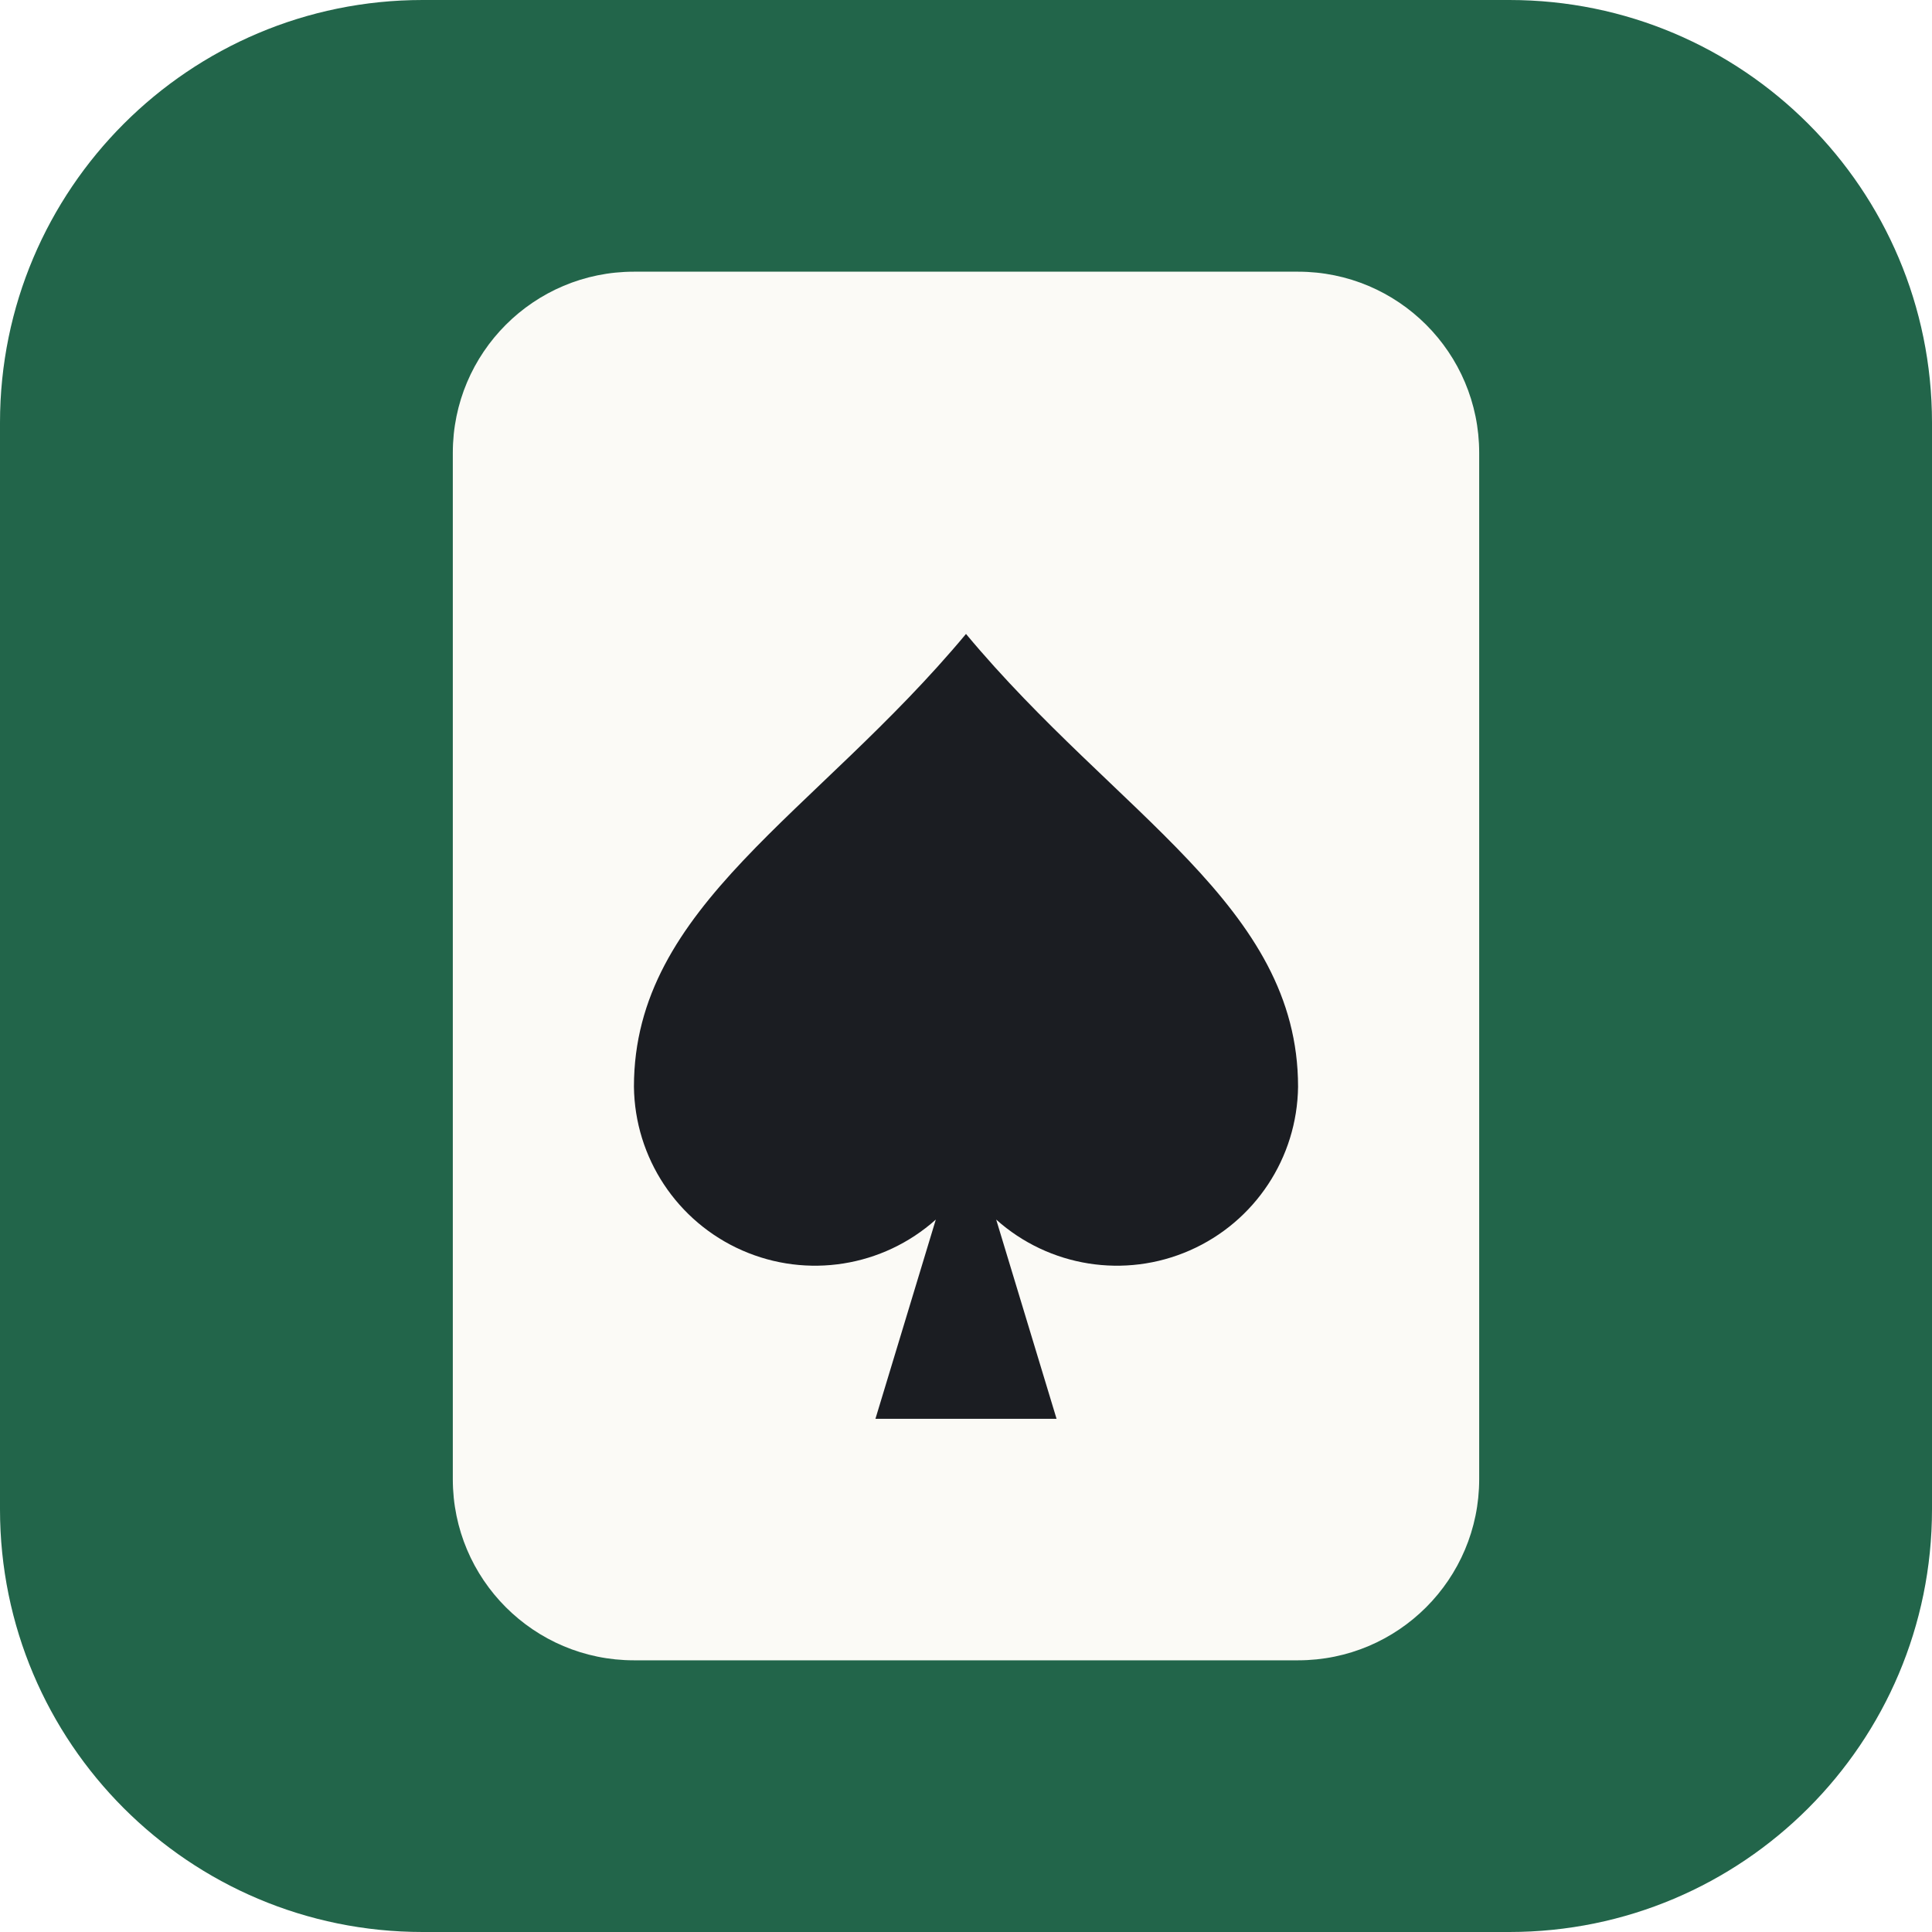
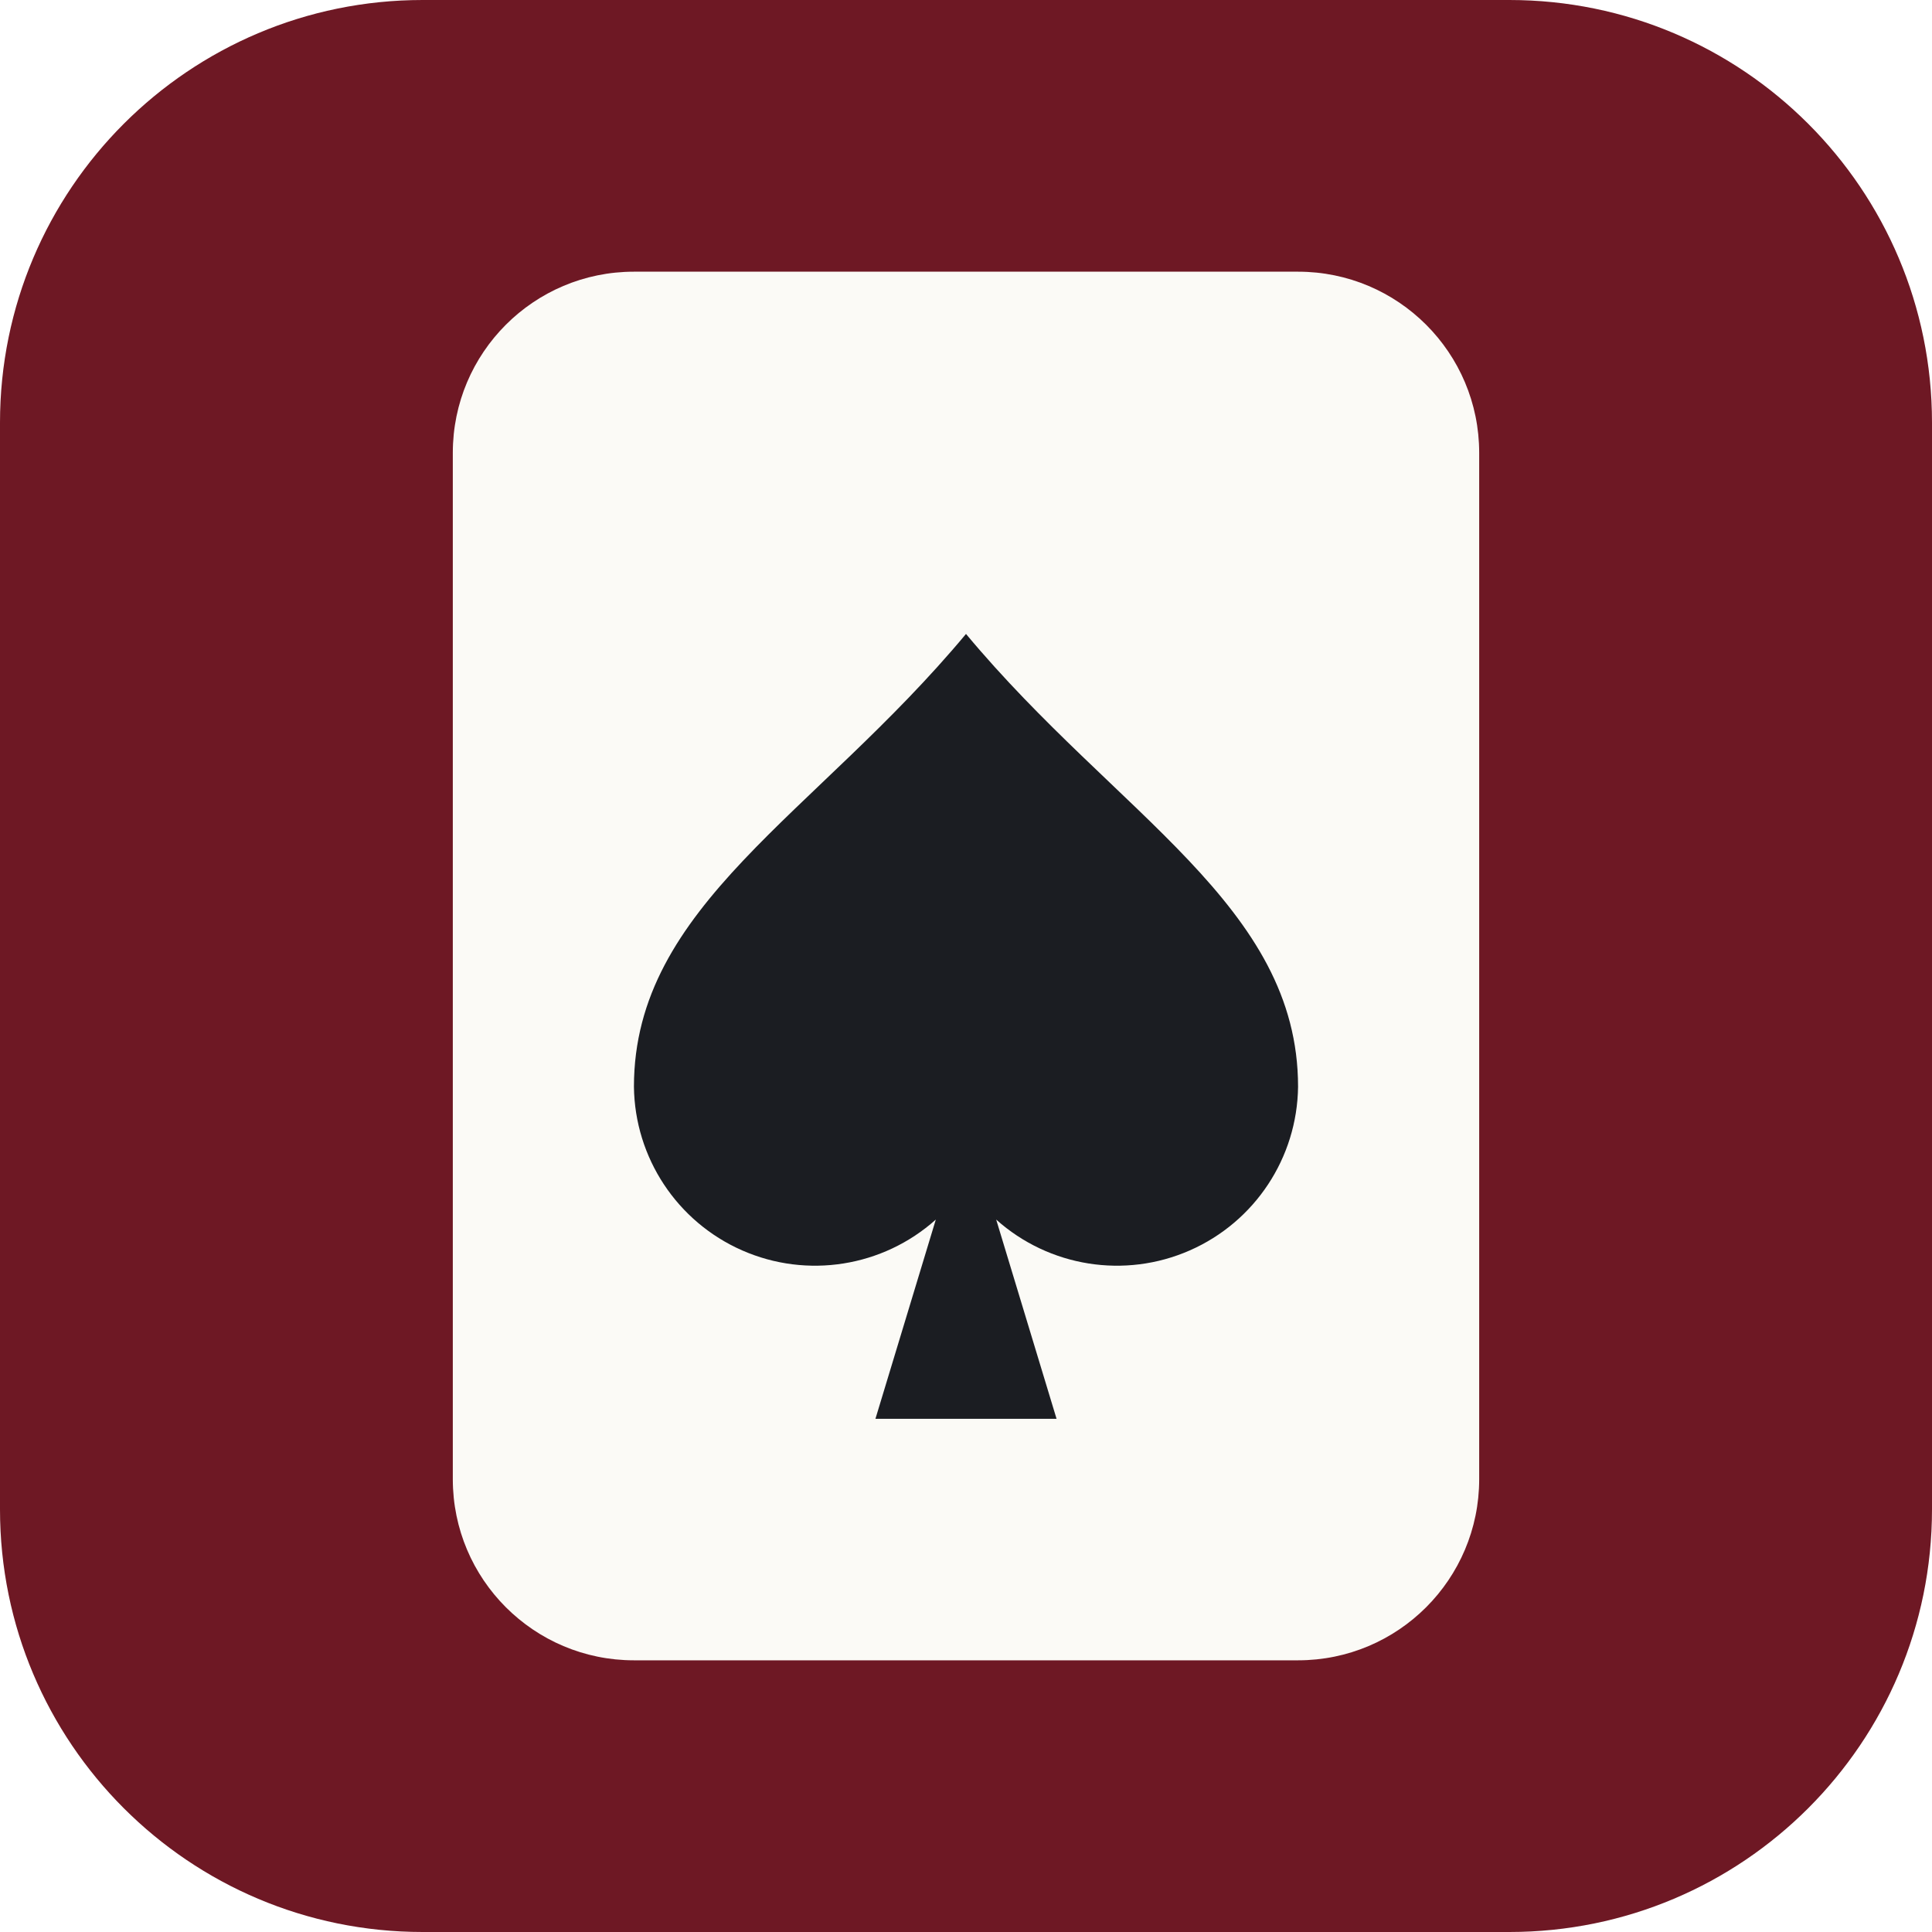
<svg xmlns="http://www.w3.org/2000/svg" viewBox="0 0 64 64">
-   <rect width="64" height="64" rx="14" fill="#22654a" />
+   <rect width="64" height="64" rx="14" fill="#6e1824" />
  <rect x="15" y="9" width="34" height="46" rx="6" fill="#fbfaf6" />
  <path d="M32 21c-5 6-11 9-11 15a6 6 0 0 0 10 4.4L29 47h6l-2-6.6A6 6 0 0 0 43 36c0-6-6-9-11-15z" fill="#1b1d22" />
</svg>
